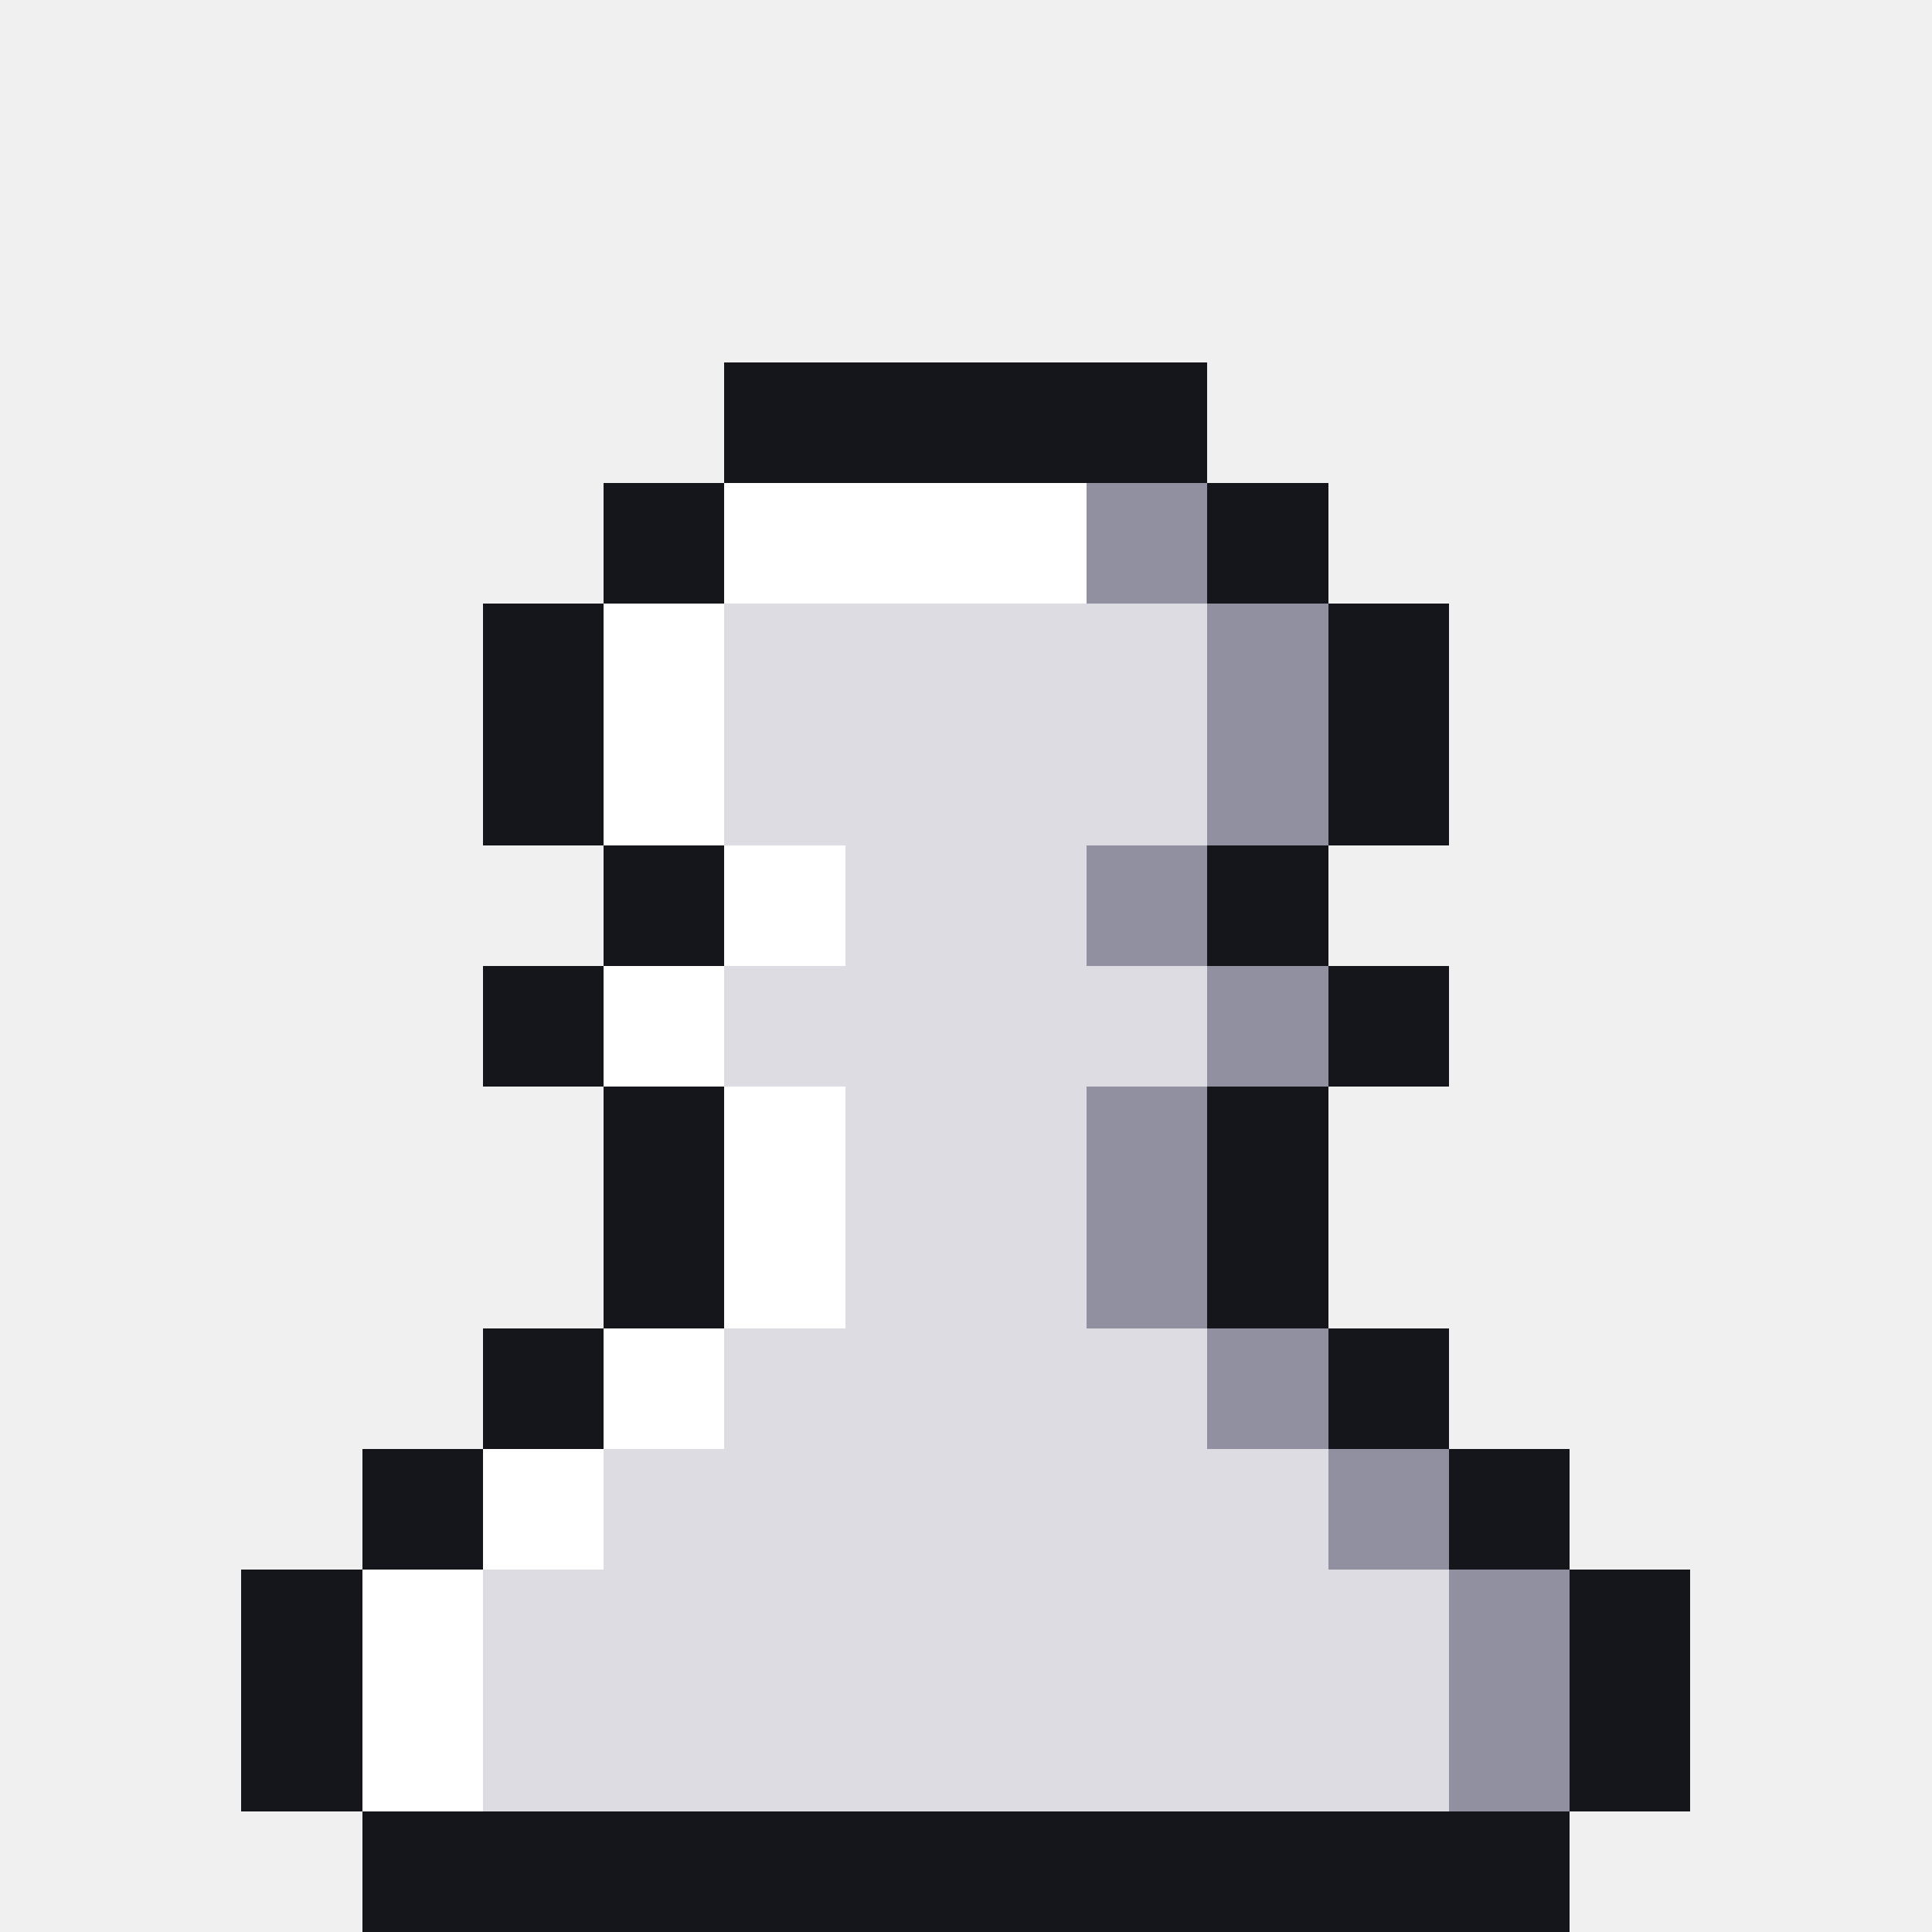
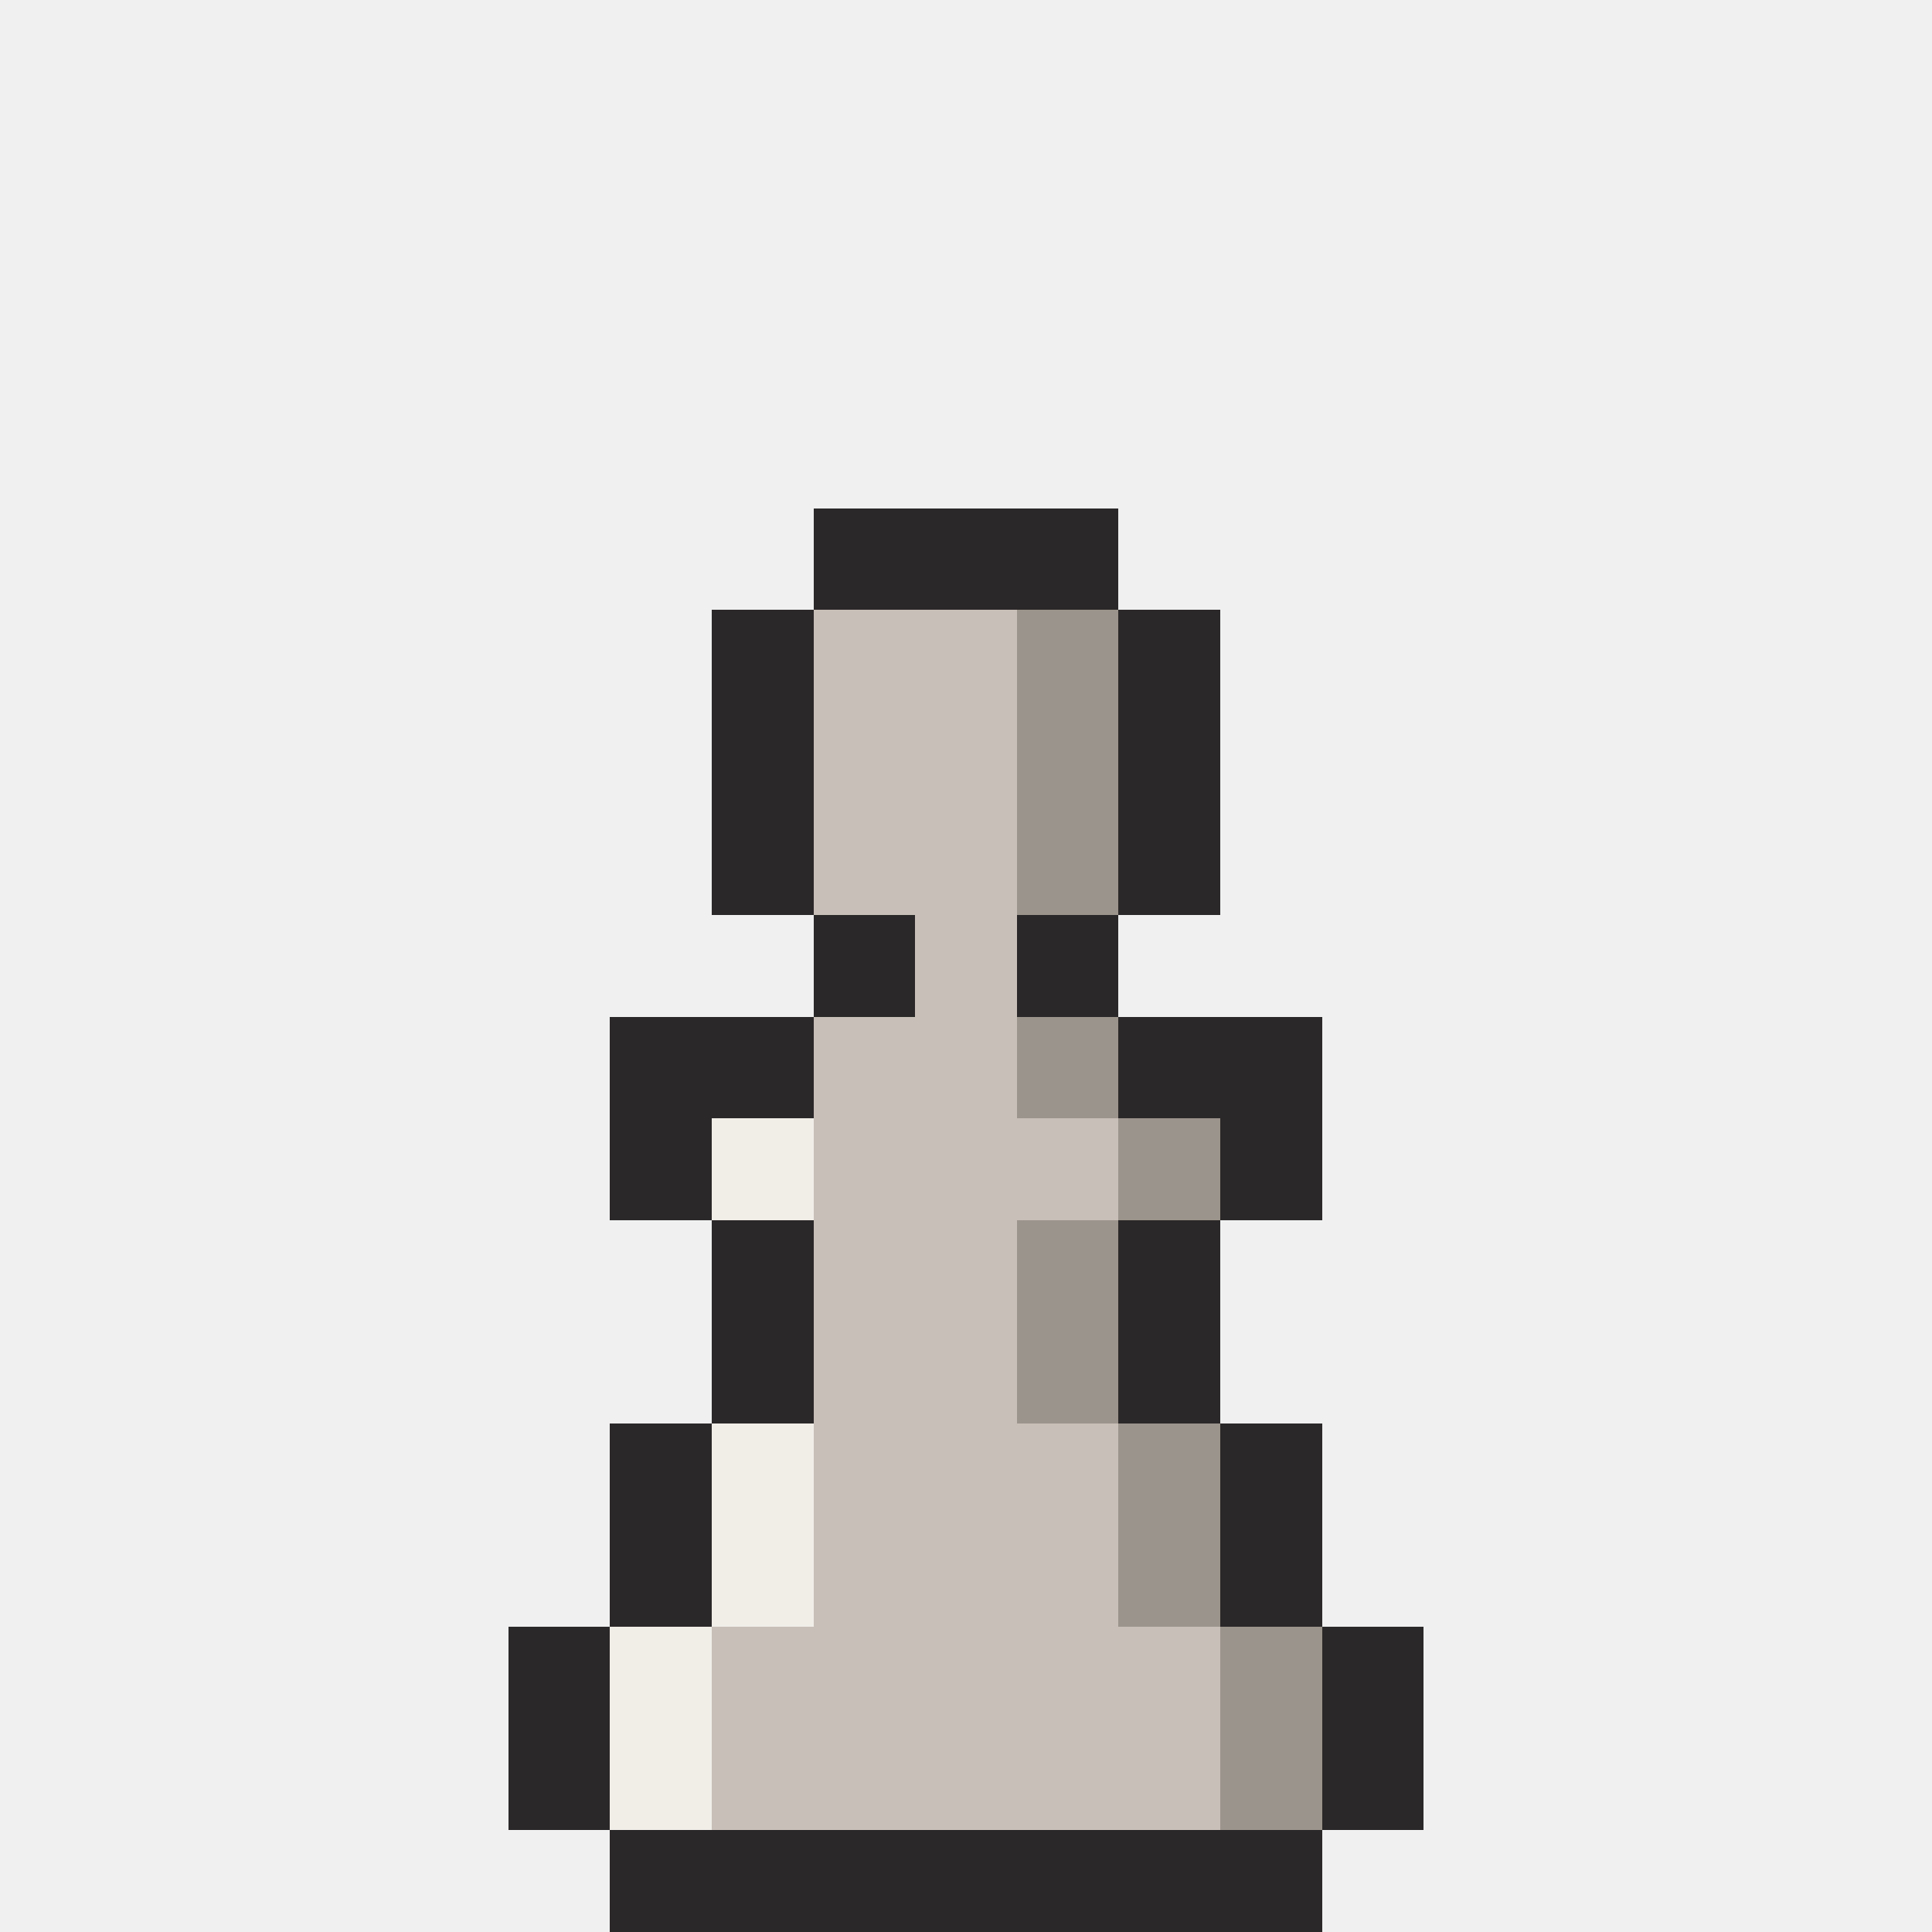
- <svg xmlns="http://www.w3.org/2000/svg" viewBox="0 0 16 16" shape-rendering="crispEdges">
-   <rect x="6" y="3" width="4" height="1" fill="#15151c" />
-   <rect x="5" y="4" width="1" height="1" fill="#15151c" />
-   <rect x="6" y="4" width="3" height="1" fill="#ffffff" />
-   <rect x="9" y="4" width="1" height="1" fill="#9090a0" />
-   <rect x="10" y="4" width="1" height="1" fill="#15151c" />
-   <rect x="4" y="5" width="1" height="1" fill="#15151c" />
-   <rect x="5" y="5" width="1" height="1" fill="#ffffff" />
-   <rect x="6" y="5" width="4" height="1" fill="#dcdce2" />
-   <rect x="10" y="5" width="1" height="1" fill="#9090a0" />
-   <rect x="11" y="5" width="1" height="1" fill="#15151c" />
-   <rect x="4" y="6" width="1" height="1" fill="#15151c" />
-   <rect x="5" y="6" width="1" height="1" fill="#ffffff" />
-   <rect x="6" y="6" width="4" height="1" fill="#dcdce2" />
-   <rect x="10" y="6" width="1" height="1" fill="#9090a0" />
-   <rect x="11" y="6" width="1" height="1" fill="#15151c" />
-   <rect x="5" y="7" width="1" height="1" fill="#15151c" />
-   <rect x="6" y="7" width="1" height="1" fill="#ffffff" />
-   <rect x="7" y="7" width="2" height="1" fill="#dcdce2" />
-   <rect x="9" y="7" width="1" height="1" fill="#9090a0" />
-   <rect x="10" y="7" width="1" height="1" fill="#15151c" />
-   <rect x="4" y="8" width="1" height="1" fill="#15151c" />
-   <rect x="5" y="8" width="1" height="1" fill="#ffffff" />
-   <rect x="6" y="8" width="4" height="1" fill="#dcdce2" />
-   <rect x="10" y="8" width="1" height="1" fill="#9090a0" />
-   <rect x="11" y="8" width="1" height="1" fill="#15151c" />
-   <rect x="5" y="9" width="1" height="1" fill="#15151c" />
-   <rect x="6" y="9" width="1" height="1" fill="#ffffff" />
-   <rect x="7" y="9" width="2" height="1" fill="#dcdce2" />
-   <rect x="9" y="9" width="1" height="1" fill="#9090a0" />
-   <rect x="10" y="9" width="1" height="1" fill="#15151c" />
-   <rect x="5" y="10" width="1" height="1" fill="#15151c" />
-   <rect x="6" y="10" width="1" height="1" fill="#ffffff" />
-   <rect x="7" y="10" width="2" height="1" fill="#dcdce2" />
-   <rect x="9" y="10" width="1" height="1" fill="#9090a0" />
-   <rect x="10" y="10" width="1" height="1" fill="#15151c" />
-   <rect x="4" y="11" width="1" height="1" fill="#15151c" />
-   <rect x="5" y="11" width="1" height="1" fill="#ffffff" />
-   <rect x="6" y="11" width="4" height="1" fill="#dcdce2" />
-   <rect x="10" y="11" width="1" height="1" fill="#9090a0" />
-   <rect x="11" y="11" width="1" height="1" fill="#15151c" />
-   <rect x="3" y="12" width="1" height="1" fill="#15151c" />
-   <rect x="4" y="12" width="1" height="1" fill="#ffffff" />
-   <rect x="5" y="12" width="6" height="1" fill="#dcdce2" />
-   <rect x="11" y="12" width="1" height="1" fill="#9090a0" />
-   <rect x="12" y="12" width="1" height="1" fill="#15151c" />
-   <rect x="2" y="13" width="1" height="1" fill="#15151c" />
-   <rect x="3" y="13" width="1" height="1" fill="#ffffff" />
-   <rect x="4" y="13" width="8" height="1" fill="#dcdce2" />
-   <rect x="12" y="13" width="1" height="1" fill="#9090a0" />
-   <rect x="13" y="13" width="1" height="1" fill="#15151c" />
-   <rect x="2" y="14" width="1" height="1" fill="#15151c" />
-   <rect x="3" y="14" width="1" height="1" fill="#ffffff" />
-   <rect x="4" y="14" width="8" height="1" fill="#dcdce2" />
-   <rect x="12" y="14" width="1" height="1" fill="#9090a0" />
-   <rect x="13" y="14" width="1" height="1" fill="#15151c" />
-   <rect x="3" y="15" width="10" height="1" fill="#15151c" />
+ <svg xmlns="http://www.w3.org/2000/svg" viewBox="0 0 19 19" shape-rendering="crispEdges">
+   <rect x="8" y="5" width="3" height="1" fill="#2b2829" />
+   <rect x="7" y="6" width="1" height="1" fill="#2b2829" />
+   <rect x="8" y="6" width="2" height="1" fill="#c8c0b8" />
+   <rect x="10" y="6" width="1" height="1" fill="#9b948c" />
+   <rect x="11" y="6" width="1" height="1" fill="#2b2829" />
+   <rect x="7" y="7" width="1" height="1" fill="#2b2829" />
+   <rect x="8" y="7" width="2" height="1" fill="#c8c0b8" />
+   <rect x="10" y="7" width="1" height="1" fill="#9b948c" />
+   <rect x="11" y="7" width="1" height="1" fill="#2b2829" />
+   <rect x="7" y="8" width="1" height="1" fill="#2b2829" />
+   <rect x="8" y="8" width="2" height="1" fill="#c8c0b8" />
+   <rect x="10" y="8" width="1" height="1" fill="#9b948c" />
+   <rect x="11" y="8" width="1" height="1" fill="#2b2829" />
+   <rect x="8" y="9" width="1" height="1" fill="#2b2829" />
+   <rect x="9" y="9" width="1" height="1" fill="#c8c0b8" />
+   <rect x="10" y="9" width="1" height="1" fill="#2b2829" />
+   <rect x="6" y="10" width="2" height="1" fill="#2b2829" />
+   <rect x="8" y="10" width="2" height="1" fill="#c8c0b8" />
+   <rect x="10" y="10" width="1" height="1" fill="#9b948c" />
+   <rect x="11" y="10" width="2" height="1" fill="#2b2829" />
+   <rect x="6" y="11" width="1" height="1" fill="#2b2829" />
+   <rect x="7" y="11" width="1" height="1" fill="#f1eee8" />
+   <rect x="8" y="11" width="3" height="1" fill="#c8c0b8" />
+   <rect x="11" y="11" width="1" height="1" fill="#9b948c" />
+   <rect x="12" y="11" width="1" height="1" fill="#2b2829" />
+   <rect x="7" y="12" width="1" height="1" fill="#2b2829" />
+   <rect x="8" y="12" width="2" height="1" fill="#c8c0b8" />
+   <rect x="10" y="12" width="1" height="1" fill="#9b948c" />
+   <rect x="11" y="12" width="1" height="1" fill="#2b2829" />
+   <rect x="7" y="13" width="1" height="1" fill="#2b2829" />
+   <rect x="8" y="13" width="2" height="1" fill="#c8c0b8" />
+   <rect x="10" y="13" width="1" height="1" fill="#9b948c" />
+   <rect x="11" y="13" width="1" height="1" fill="#2b2829" />
+   <rect x="6" y="14" width="1" height="1" fill="#2b2829" />
+   <rect x="7" y="14" width="1" height="1" fill="#f1eee8" />
+   <rect x="8" y="14" width="3" height="1" fill="#c8c0b8" />
+   <rect x="11" y="14" width="1" height="1" fill="#9b948c" />
+   <rect x="12" y="14" width="1" height="1" fill="#2b2829" />
+   <rect x="6" y="15" width="1" height="1" fill="#2b2829" />
+   <rect x="7" y="15" width="1" height="1" fill="#f1eee8" />
+   <rect x="8" y="15" width="3" height="1" fill="#c8c0b8" />
+   <rect x="11" y="15" width="1" height="1" fill="#9b948c" />
+   <rect x="12" y="15" width="1" height="1" fill="#2b2829" />
+   <rect x="5" y="16" width="1" height="1" fill="#2b2829" />
+   <rect x="6" y="16" width="1" height="1" fill="#f1eee8" />
+   <rect x="7" y="16" width="5" height="1" fill="#c8c0b8" />
+   <rect x="12" y="16" width="1" height="1" fill="#9b948c" />
+   <rect x="13" y="16" width="1" height="1" fill="#2b2829" />
+   <rect x="5" y="17" width="1" height="1" fill="#2b2829" />
+   <rect x="6" y="17" width="1" height="1" fill="#f1eee8" />
+   <rect x="7" y="17" width="5" height="1" fill="#c8c0b8" />
+   <rect x="12" y="17" width="1" height="1" fill="#9b948c" />
+   <rect x="13" y="17" width="1" height="1" fill="#2b2829" />
+   <rect x="6" y="18" width="7" height="1" fill="#2b2829" />
</svg>
